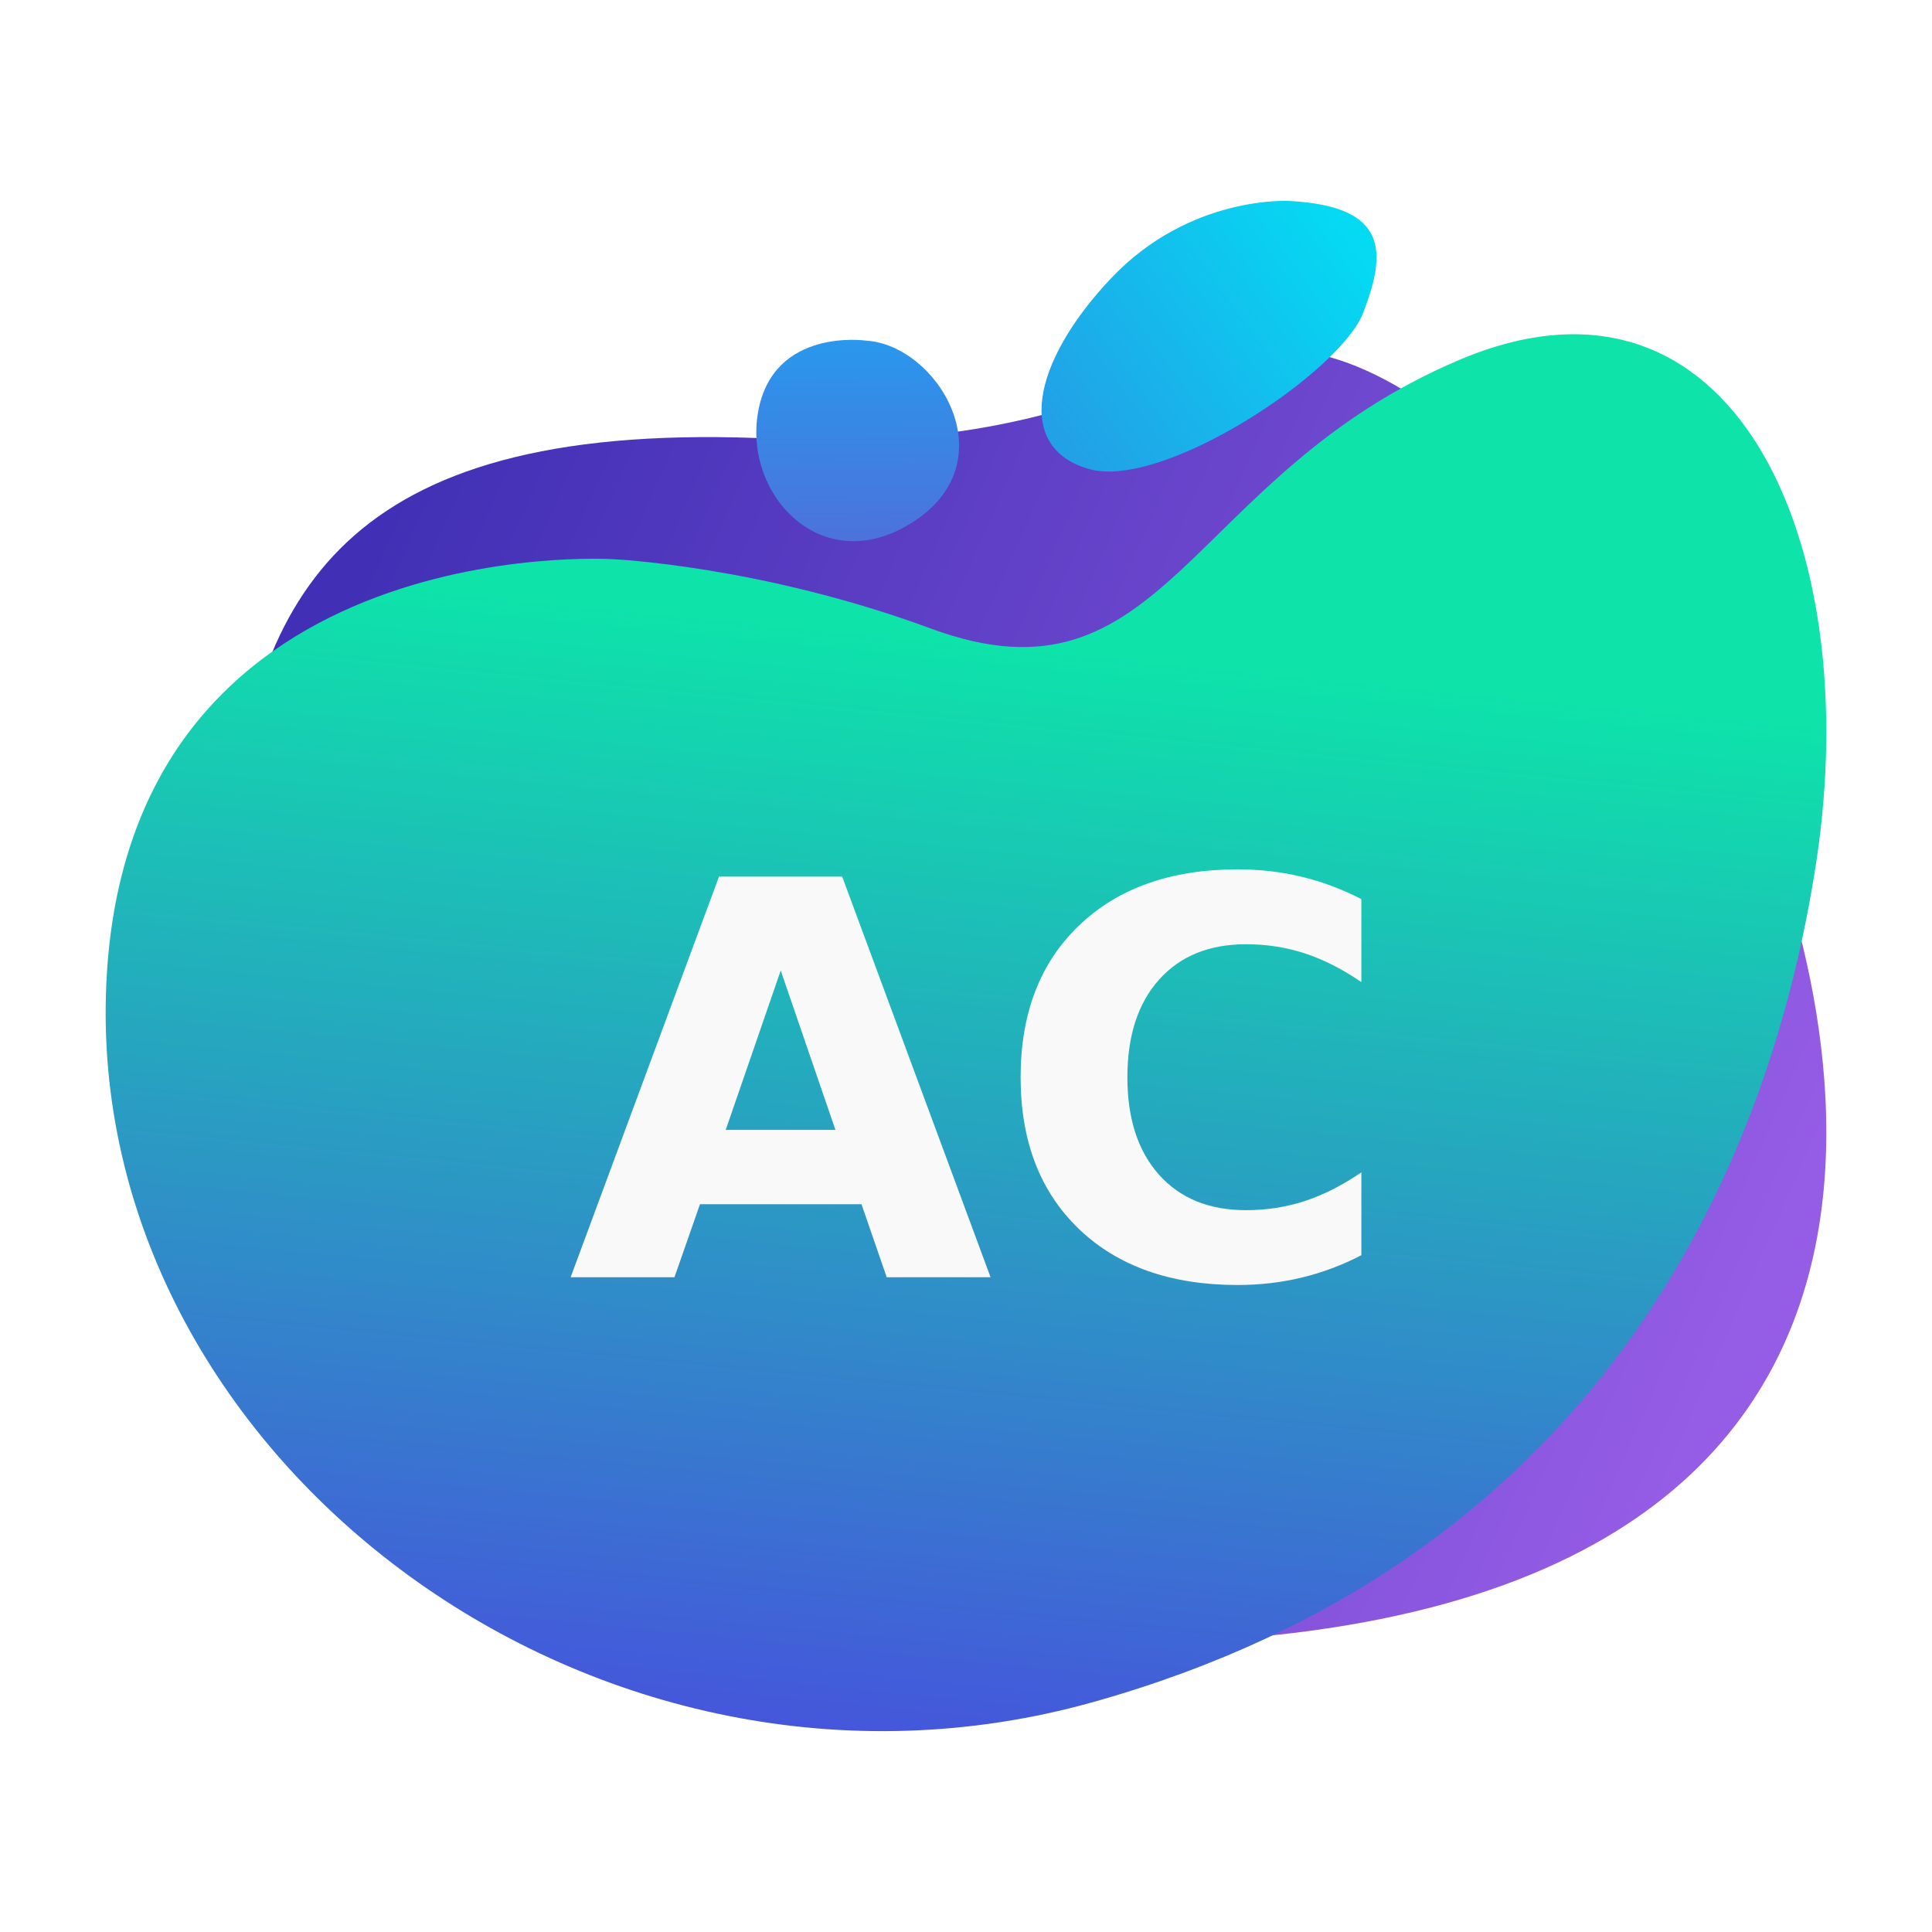
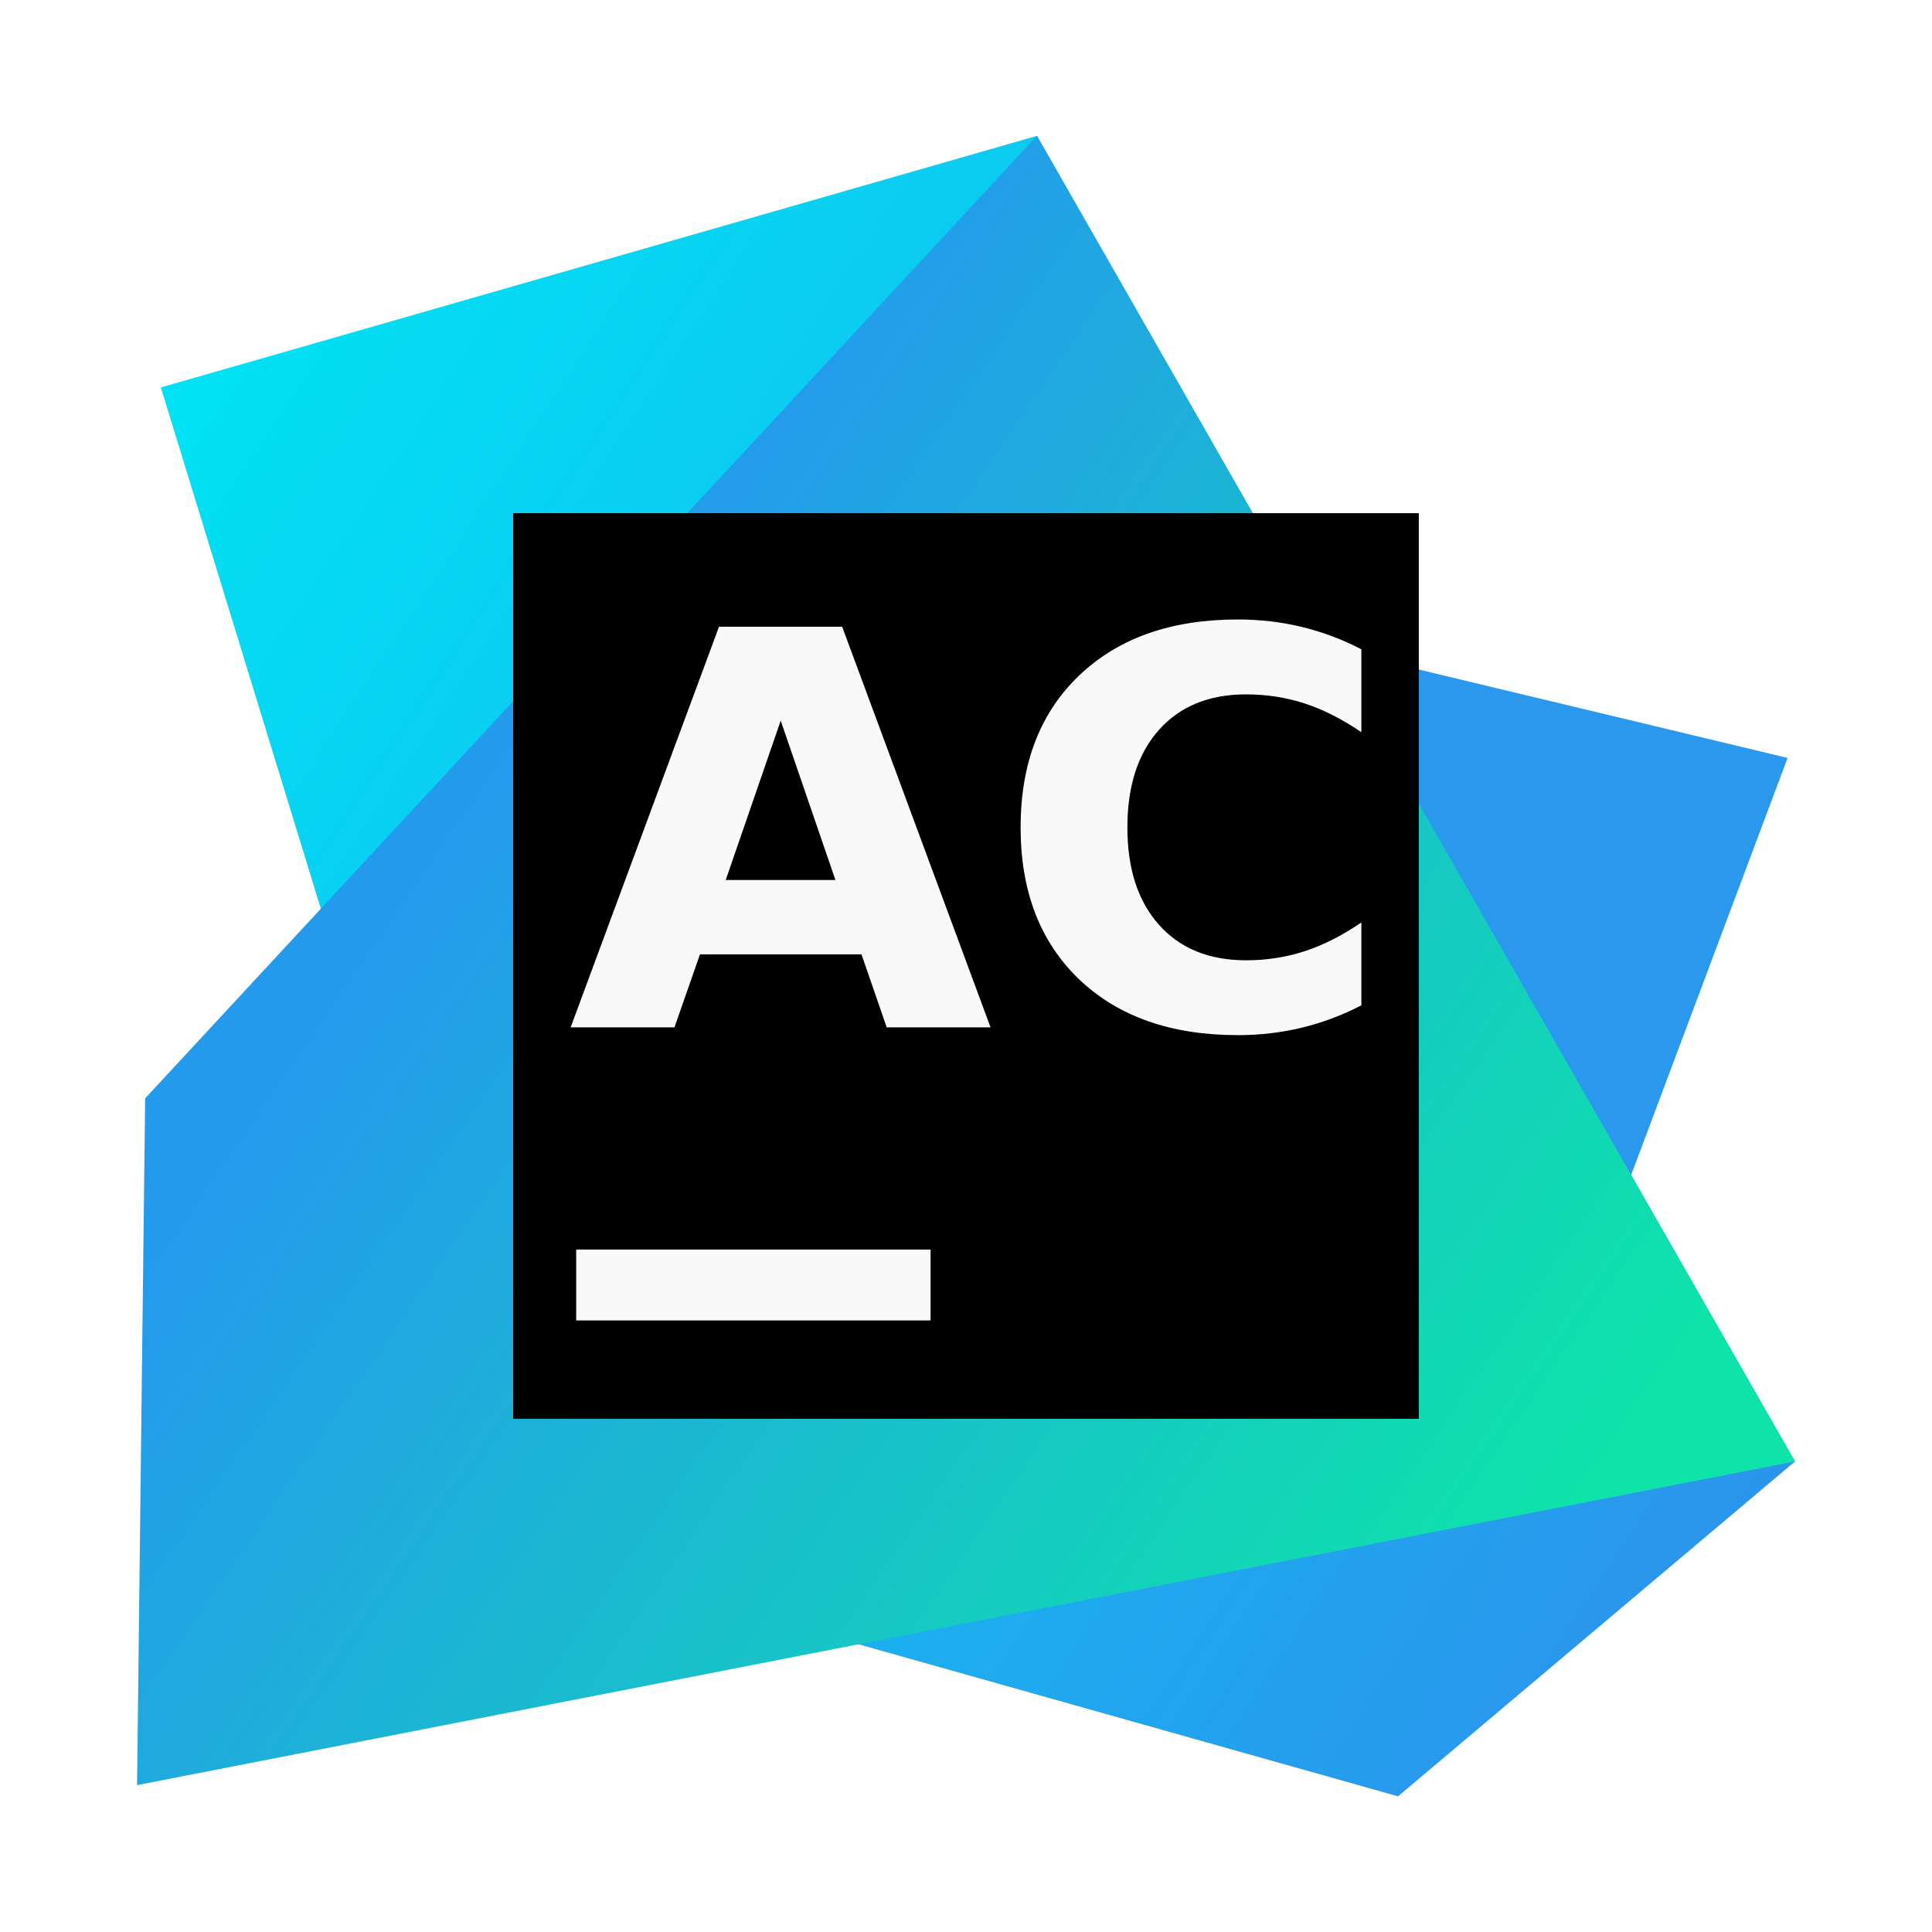
- <svg xmlns="http://www.w3.org/2000/svg" xmlns:xlink="http://www.w3.org/1999/xlink" width="64" height="64" version="1" id="svg54" xml:space="preserve">
-   <defs id="defs14">
-     <linearGradient id="linearGradient23426">
-       <stop style="stop-color:#4130b5;stop-opacity:1" offset="0" id="stop23422" />
-       <stop style="stop-color:#955ce5;stop-opacity:1" offset="1" id="stop23424" />
-     </linearGradient>
-     <linearGradient id="linearGradient18305">
-       <stop style="stop-color:#22a1e7;stop-opacity:1" offset="0" id="stop18301" />
-       <stop style="stop-color:#04dbf3;stop-opacity:1" offset="1" id="stop18303" />
-     </linearGradient>
-     <linearGradient id="linearGradient13461">
-       <stop style="stop-color:#2998ed;stop-opacity:1" offset="0" id="stop13457" />
-       <stop style="stop-color:#4c72db;stop-opacity:1" offset="1" id="stop13459" />
-     </linearGradient>
-     <linearGradient id="linearGradient1166">
-       <stop style="stop-color:#503ae5;stop-opacity:1" offset="0" id="stop1162" />
-       <stop style="stop-color:#0ee3aa;stop-opacity:1" offset="1" id="stop1164" />
-     </linearGradient>
+ <svg xmlns="http://www.w3.org/2000/svg" width="64" height="64" version="1">
+   <defs>
    <linearGradient id="linearGradient893" x1="-106.56" x2="-60.51" y1="15.282" y2="45.549" gradientUnits="userSpaceOnUse">
-       <stop stop-color="#00e2f4" offset="0" id="stop4" />
-       <stop stop-color="#2a94ec" stop-opacity=".996" offset="1" id="stop6" />
+       <stop stop-color="#00e2f4" offset="0" />
+       <stop stop-color="#2a94ec" stop-opacity=".996" offset="1" />
    </linearGradient>
    <linearGradient id="linearGradient901" x1="-64.714" x2="-95.381" y1="43.986" y2="22.949" gradientUnits="userSpaceOnUse">
-       <stop stop-color="#0ee3aa" offset="0" id="stop9" />
-       <stop stop-color="#249aed" offset="1" id="stop11" />
+       <stop stop-color="#0ee3aa" offset="0" />
+       <stop stop-color="#249aed" offset="1" />
    </linearGradient>
-     <linearGradient xlink:href="#linearGradient1166" id="linearGradient1168" x1="142.016" y1="16.681" x2="145.005" y2="-13.729" gradientUnits="userSpaceOnUse" />
-     <linearGradient xlink:href="#linearGradient13461" id="linearGradient13463" x1="141.039" y1="-20.875" x2="141.07" y2="-16.191" gradientUnits="userSpaceOnUse" />
-     <linearGradient xlink:href="#linearGradient18305" id="linearGradient18307" x1="146.563" y1="-17.867" x2="153.237" y2="-22.789" gradientUnits="userSpaceOnUse" />
-     <linearGradient xlink:href="#linearGradient23426" id="linearGradient23428" x1="96.009" y1="0.154" x2="127.573" y2="14.06" gradientUnits="userSpaceOnUse" gradientTransform="matrix(1.501258,0,0,1.501258,-131.0201,16.40159)" />
  </defs>
-   <g fill="#5e4aa6" id="g42">
-     <circle cx="-1221.1" cy="-1276.3" r="0" id="circle24" />
-     <circle cx="-121.55" cy="-10.813" r="0" fill-rule="evenodd" id="circle26" />
-     <circle cx="-1250.2" cy="-1241.6" r="0" id="circle28" />
-     <circle cx="-150.63" cy="23.857" r="0" fill-rule="evenodd" id="circle30" />
-     <g transform="matrix(3.7796 0 0 3.7796 -1.5892 -.48379)" stroke-width=".265" id="g40">
-       <circle cx="-306.7" cy="-329.95" r="0" id="circle32" />
-       <circle cx="-15.783" cy="4.877" r="0" fill-rule="evenodd" id="circle34" />
-       <circle cx="-285.93" cy="-348.86" r="0" id="circle36" />
-       <circle cx="4.986" cy="-14.033" r="0" fill-rule="evenodd" id="circle38" />
+   <g transform="matrix(1.1755 0 0 1.1755 130.59 -5.1296)">
+     <path d="m-60.718 25.723-10.975 29.259-24.832-6.998 5.28-29.579z" fill="#2998ed" />
+     <path d="m-60.51 45.549-11.182 9.433-24.832-6.998-10.036-32.702 24.689-7.09z" fill="url(#linearGradient893)" />
+     <path d="m-81.872 8.192-25.131 27.124-0.228 19.354 46.722-9.122z" fill="url(#linearGradient901)" />
+   </g>
+   <g fill="#5e4aa6">
+     <circle cx="-1221.1" cy="-1276.3" r="0" />
+     <circle cx="-121.55" cy="-10.813" r="0" fill-rule="evenodd" />
+     <circle cx="-1250.2" cy="-1241.6" r="0" />
+     <circle cx="-150.63" cy="23.857" r="0" fill-rule="evenodd" />
+     <g transform="matrix(3.7796 0 0 3.7796 -1.5892 -.48379)" stroke-width=".265">
+       <circle cx="-306.7" cy="-329.95" r="0" />
+       <circle cx="-15.783" cy="4.877" r="0" fill-rule="evenodd" />
+       <circle cx="-285.93" cy="-348.86" r="0" />
+       <circle cx="4.986" cy="-14.033" r="0" fill-rule="evenodd" />
    </g>
  </g>
-   <path style="fill:url(#linearGradient23428);fill-opacity:1;stroke:none;stroke-width:1.501px;stroke-linecap:butt;stroke-linejoin:miter;stroke-opacity:1" d="m 58.136,26.539 c 0,0 11.629,25.182 -16.703,27.704 C 13.101,56.765 6.621,35.984 7.662,27.301 8.597,19.5 11.595,13.847 25.685,14.536 c 14.089,0.688 14.282,-6.733 22.725,-0.303 8.443,6.43 9.727,12.306 9.727,12.306 z" id="path23420" />
-   <g id="g23418" transform="matrix(1.424059,0,0,1.424059,-172.6191,40.98412)">
-     <path style="fill:url(#linearGradient1168);fill-opacity:1;stroke:none;stroke-width:1px;stroke-linecap:butt;stroke-linejoin:miter;stroke-opacity:1" d="m 135.478,-15.772 c 0,0 -11.485,-0.734 -11.798,10.129 -0.312,10.863 11.44,19.69 22.967,16.456 11.527,-3.235 15.697,-12.109 16.824,-19.574 1.127,-7.465 -1.953,-14.338 -8.306,-11.648 -6.353,2.691 -6.825,8.271 -12.299,6.249 -3.951,-1.459 -7.389,-1.612 -7.389,-1.612 z" id="path414" />
-     <path style="fill:url(#linearGradient13463);fill-opacity:1;stroke:none;stroke-width:1px;stroke-linecap:butt;stroke-linejoin:miter;stroke-opacity:1" d="m 141.364,-20.856 c 0,0 -2.159,-0.316 -2.512,1.653 -0.353,1.969 1.545,3.955 3.663,2.526 2.118,-1.429 0.503,-4.075 -1.151,-4.179 z" id="path512" />
-     <path style="fill:url(#linearGradient18307);fill-opacity:1;stroke:none;stroke-width:1px;stroke-linecap:butt;stroke-linejoin:miter;stroke-opacity:1" d="m 151.222,-24.104 c 0,0 -2.326,-0.155 -4.177,1.815 -1.851,1.97 -2.208,3.949 -0.482,4.423 1.725,0.474 5.833,-2.256 6.364,-3.638 0.531,-1.382 0.617,-2.475 -1.705,-2.6 z" id="path514" />
-   </g>
-   <g transform="translate(-0.2088421,8.27726)" fill="#f9f9f9" stroke-width="0.455" style="font-variant-ligatures:normal;font-variant-caps:normal;font-variant-numeric:normal;font-variant-east-asian:normal" aria-label="AC" id="g28134">
-     <path d="m 28.747,31.614 h -5.351 l -0.844,2.418 h -3.44 l 4.915,-13.271 h 4.08 l 4.915,13.271 h -3.44 z m -4.498,-2.462 h 3.635 l -1.813,-5.28 z" id="path28130" />
-     <path d="m 45.306,33.303 q -0.942,0.489 -1.964,0.738 -1.022,0.249 -2.133,0.249 -3.316,0 -5.253,-1.849 -1.938,-1.858 -1.938,-5.031 0,-3.182 1.938,-5.031 1.938,-1.858 5.253,-1.858 1.111,0 2.133,0.249 1.022,0.249 1.964,0.738 v 2.747 q -0.951,-0.649 -1.875,-0.951 -0.924,-0.302 -1.947,-0.302 -1.831,0 -2.88,1.173 -1.049,1.173 -1.049,3.236 0,2.053 1.049,3.227 1.049,1.173 2.88,1.173 1.022,0 1.947,-0.302 0.924,-0.302 1.875,-0.951 z" id="path28132" />
+   <path d="m17 17h30v30h-30z" />
+   <path d="m19.087 41.393h11.739v2.348h-11.739z" fill="#f9f9f9" />
+   <g transform="translate(-.20896)" fill="#f9f9f9" stroke-width=".455" style="font-variant-caps:normal;font-variant-east-asian:normal;font-variant-ligatures:normal;font-variant-numeric:normal" aria-label="AC">
+     <path d="m28.747 31.614h-5.351l-0.844 2.418h-3.44l4.915-13.271h4.08l4.915 13.271h-3.44zm-4.498-2.462h3.635l-1.813-5.28z" />
+     <path d="m45.306 33.303q-0.942 0.489-1.964 0.738-1.022 0.249-2.133 0.249-3.316 0-5.253-1.849-1.938-1.858-1.938-5.031 0-3.182 1.938-5.031 1.938-1.858 5.253-1.858 1.111 0 2.133 0.249 1.022 0.249 1.964 0.738v2.747q-0.951-0.649-1.875-0.951-0.924-0.302-1.947-0.302-1.831 0-2.88 1.173-1.049 1.173-1.049 3.236 0 2.053 1.049 3.227 1.049 1.173 2.88 1.173 1.022 0 1.947-0.302 0.924-0.302 1.875-0.951z" />
  </g>
</svg>
